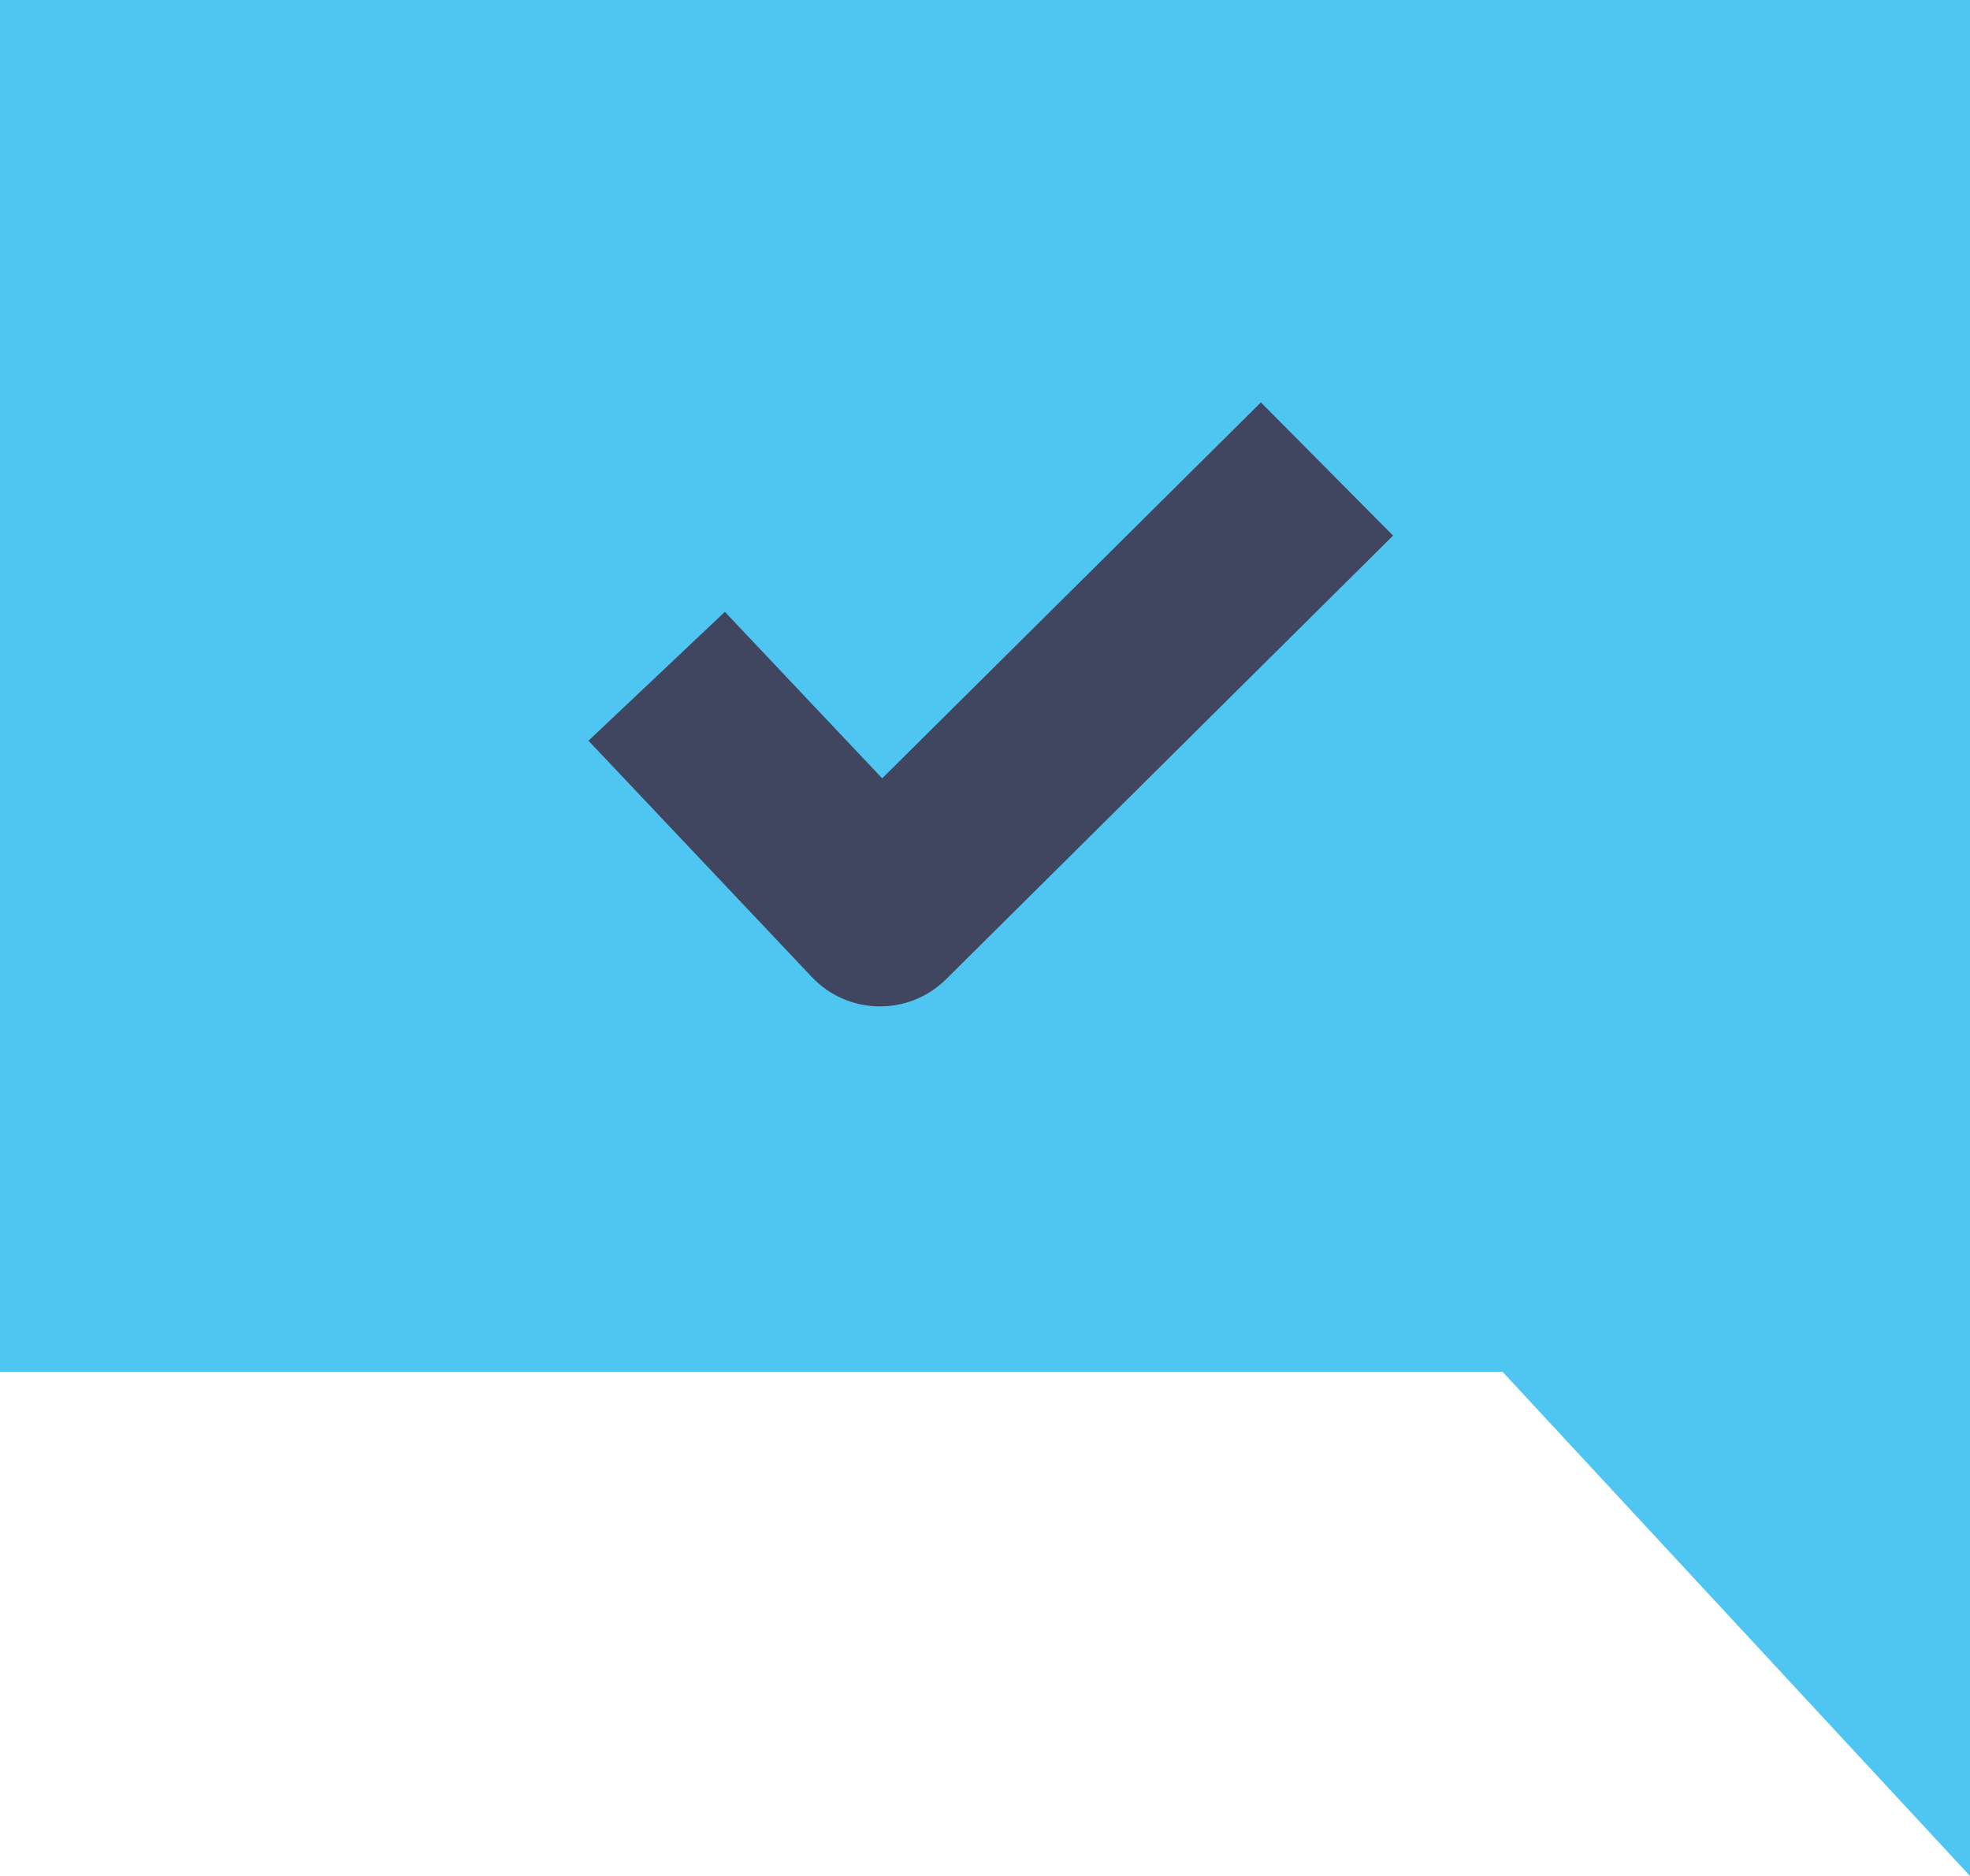
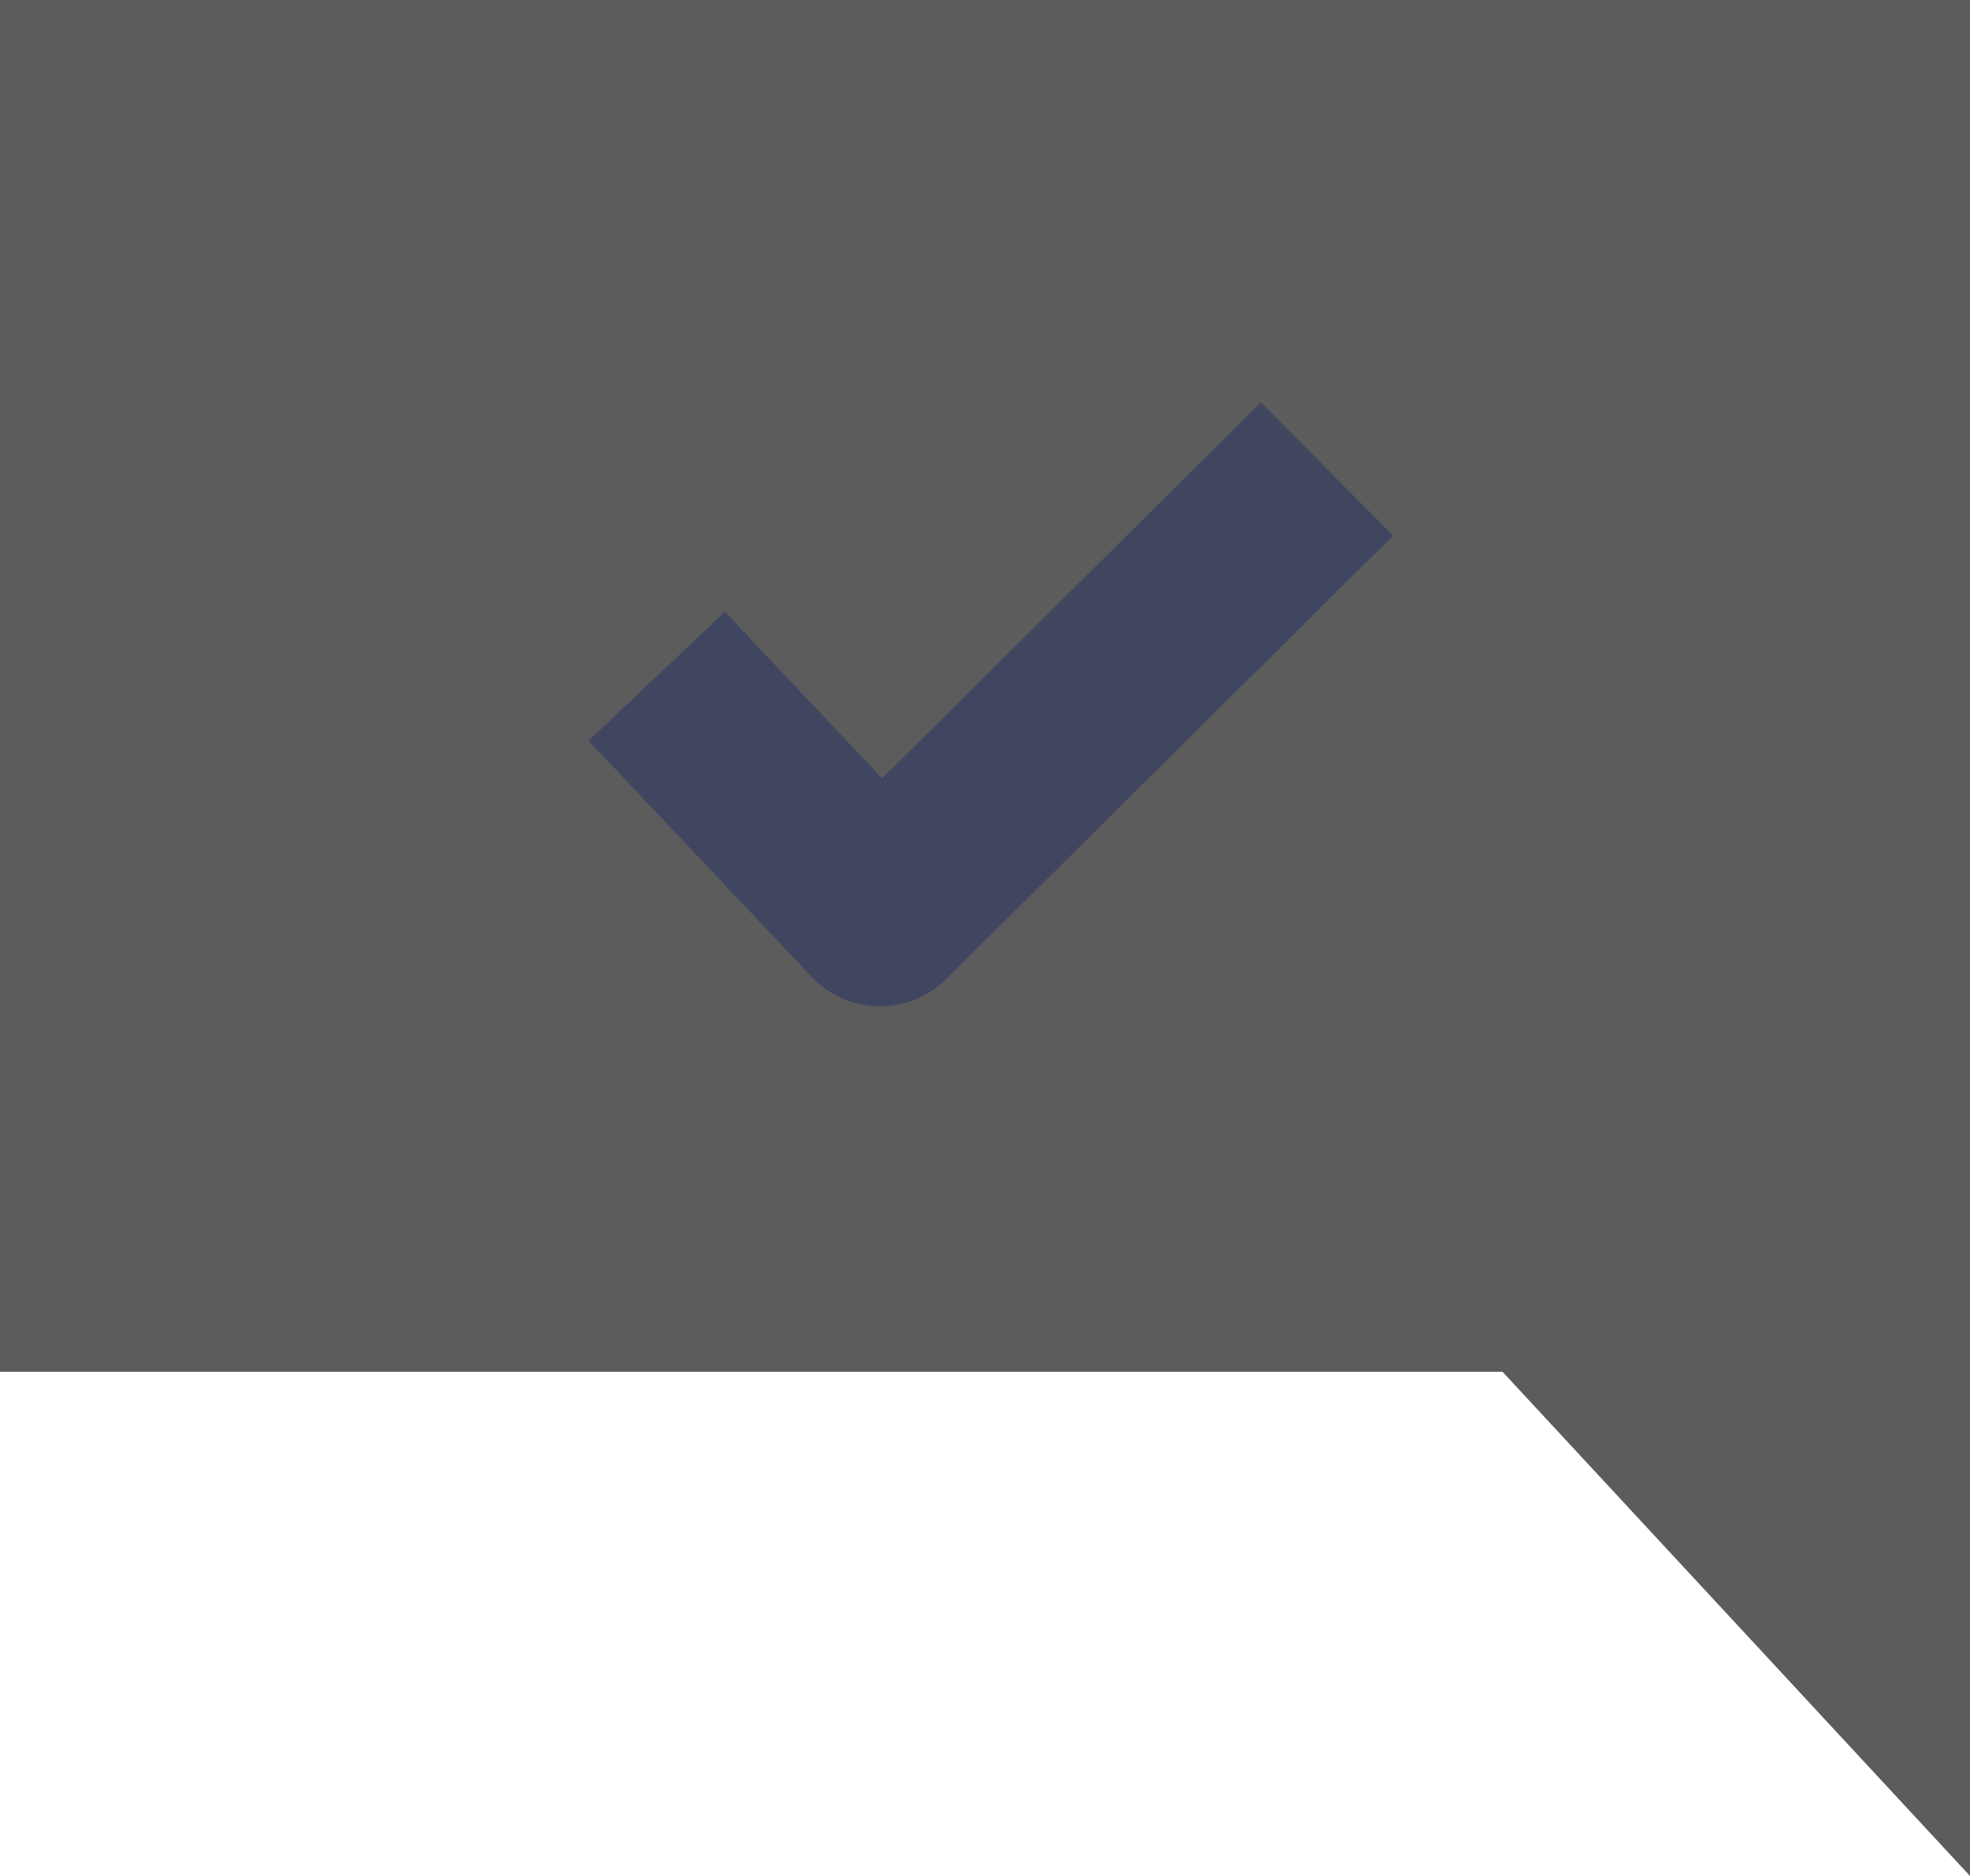
<svg xmlns="http://www.w3.org/2000/svg" width="21px" height="20px" viewBox="0 0 21 20" version="1.1">
  <g id="Style-Guide" stroke="none" stroke-width="1" fill="none" fill-rule="evenodd">
    <g id="Colors" transform="translate(-206, -376)">
      <g id="Group-4-Copy-4" transform="translate(206, 376)">
-         <polygon id="Path-3-Copy-6" fill="#4FC5F2" transform="translate(10.5, 10) scale(-1, 1) translate(-10.5, -10) " points="0 0 0 20 4.983 14.625 21 14.625 21 0" />
+         <polygon id="Path-3-Copy-6" fill="#5C5C5D" transform="translate(10.5, 10) scale(-1, 1) translate(-10.5, -10) " points="0 0 0 20 4.983 14.625 21 14.625 21 0" />
        <path d="M13.441,4.29 L14.85,5.71 L10.086,10.439 C9.687,10.835 9.04,10.825 8.654,10.416 L6.273,7.897 L7.727,6.523 L9.404,8.298 L13.441,4.29 Z" id="Path-2-Copy" fill="#40465F" fill-rule="nonzero" />
      </g>
    </g>
  </g>
</svg>
